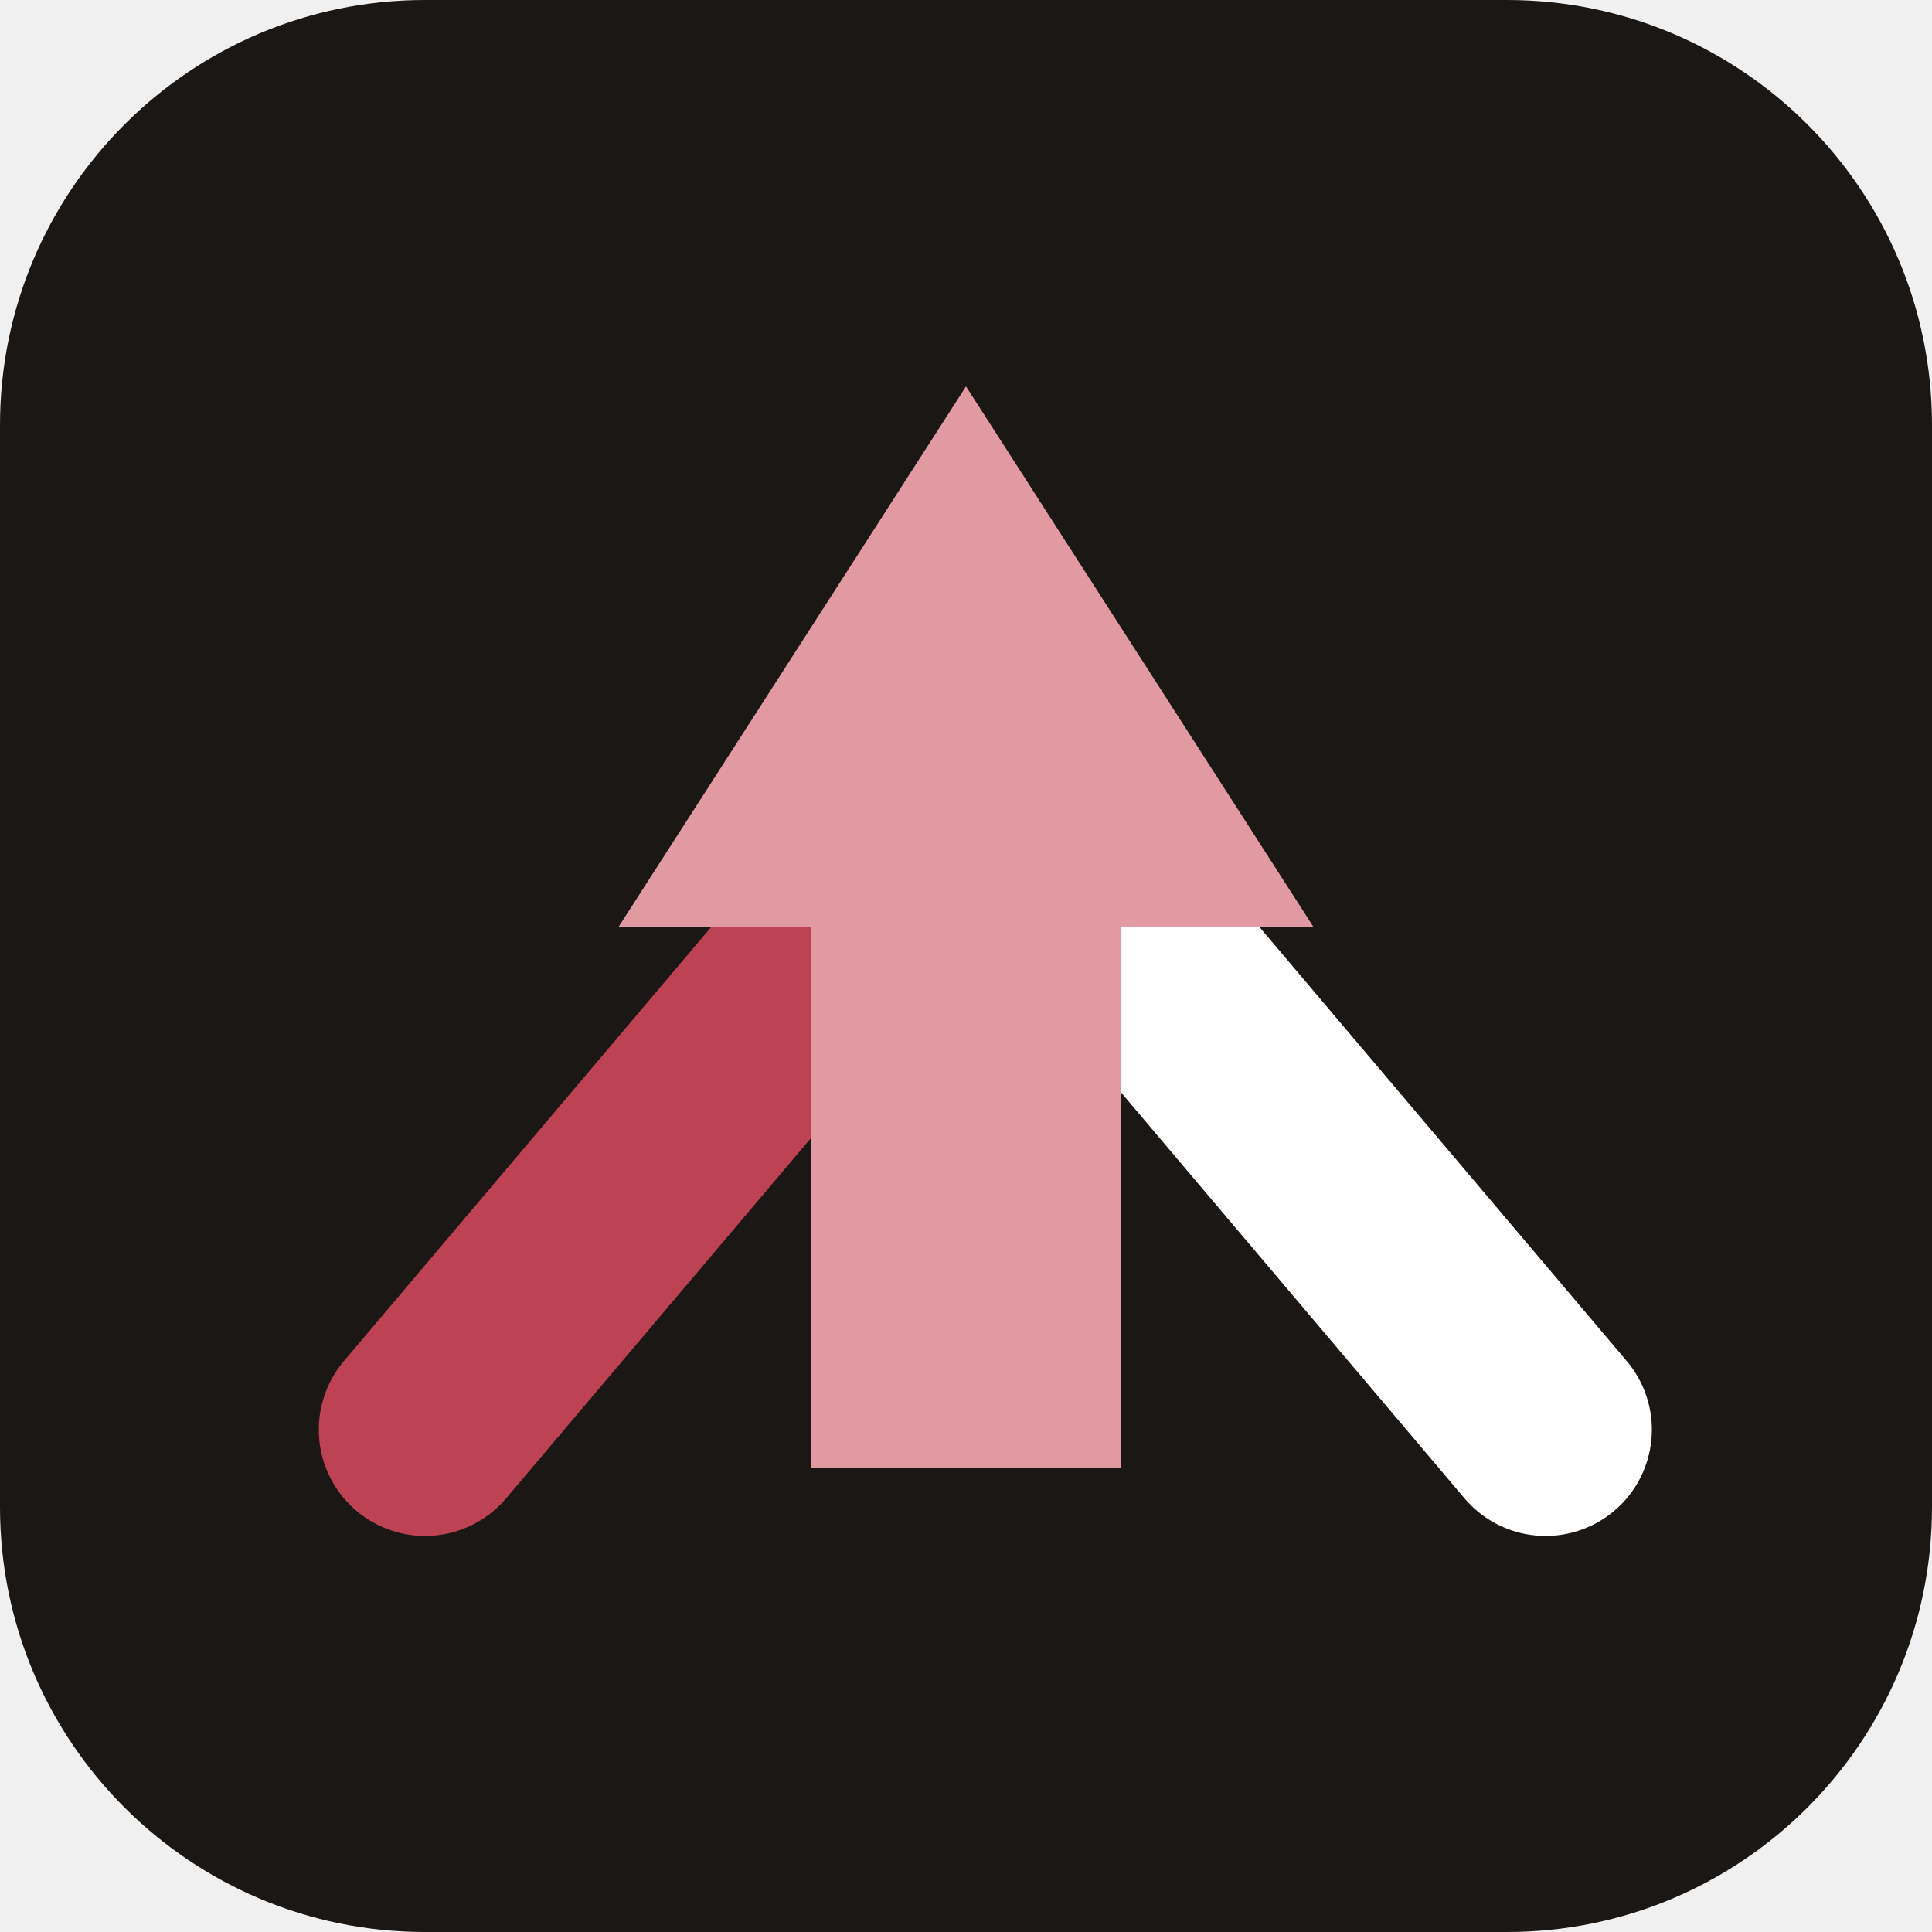
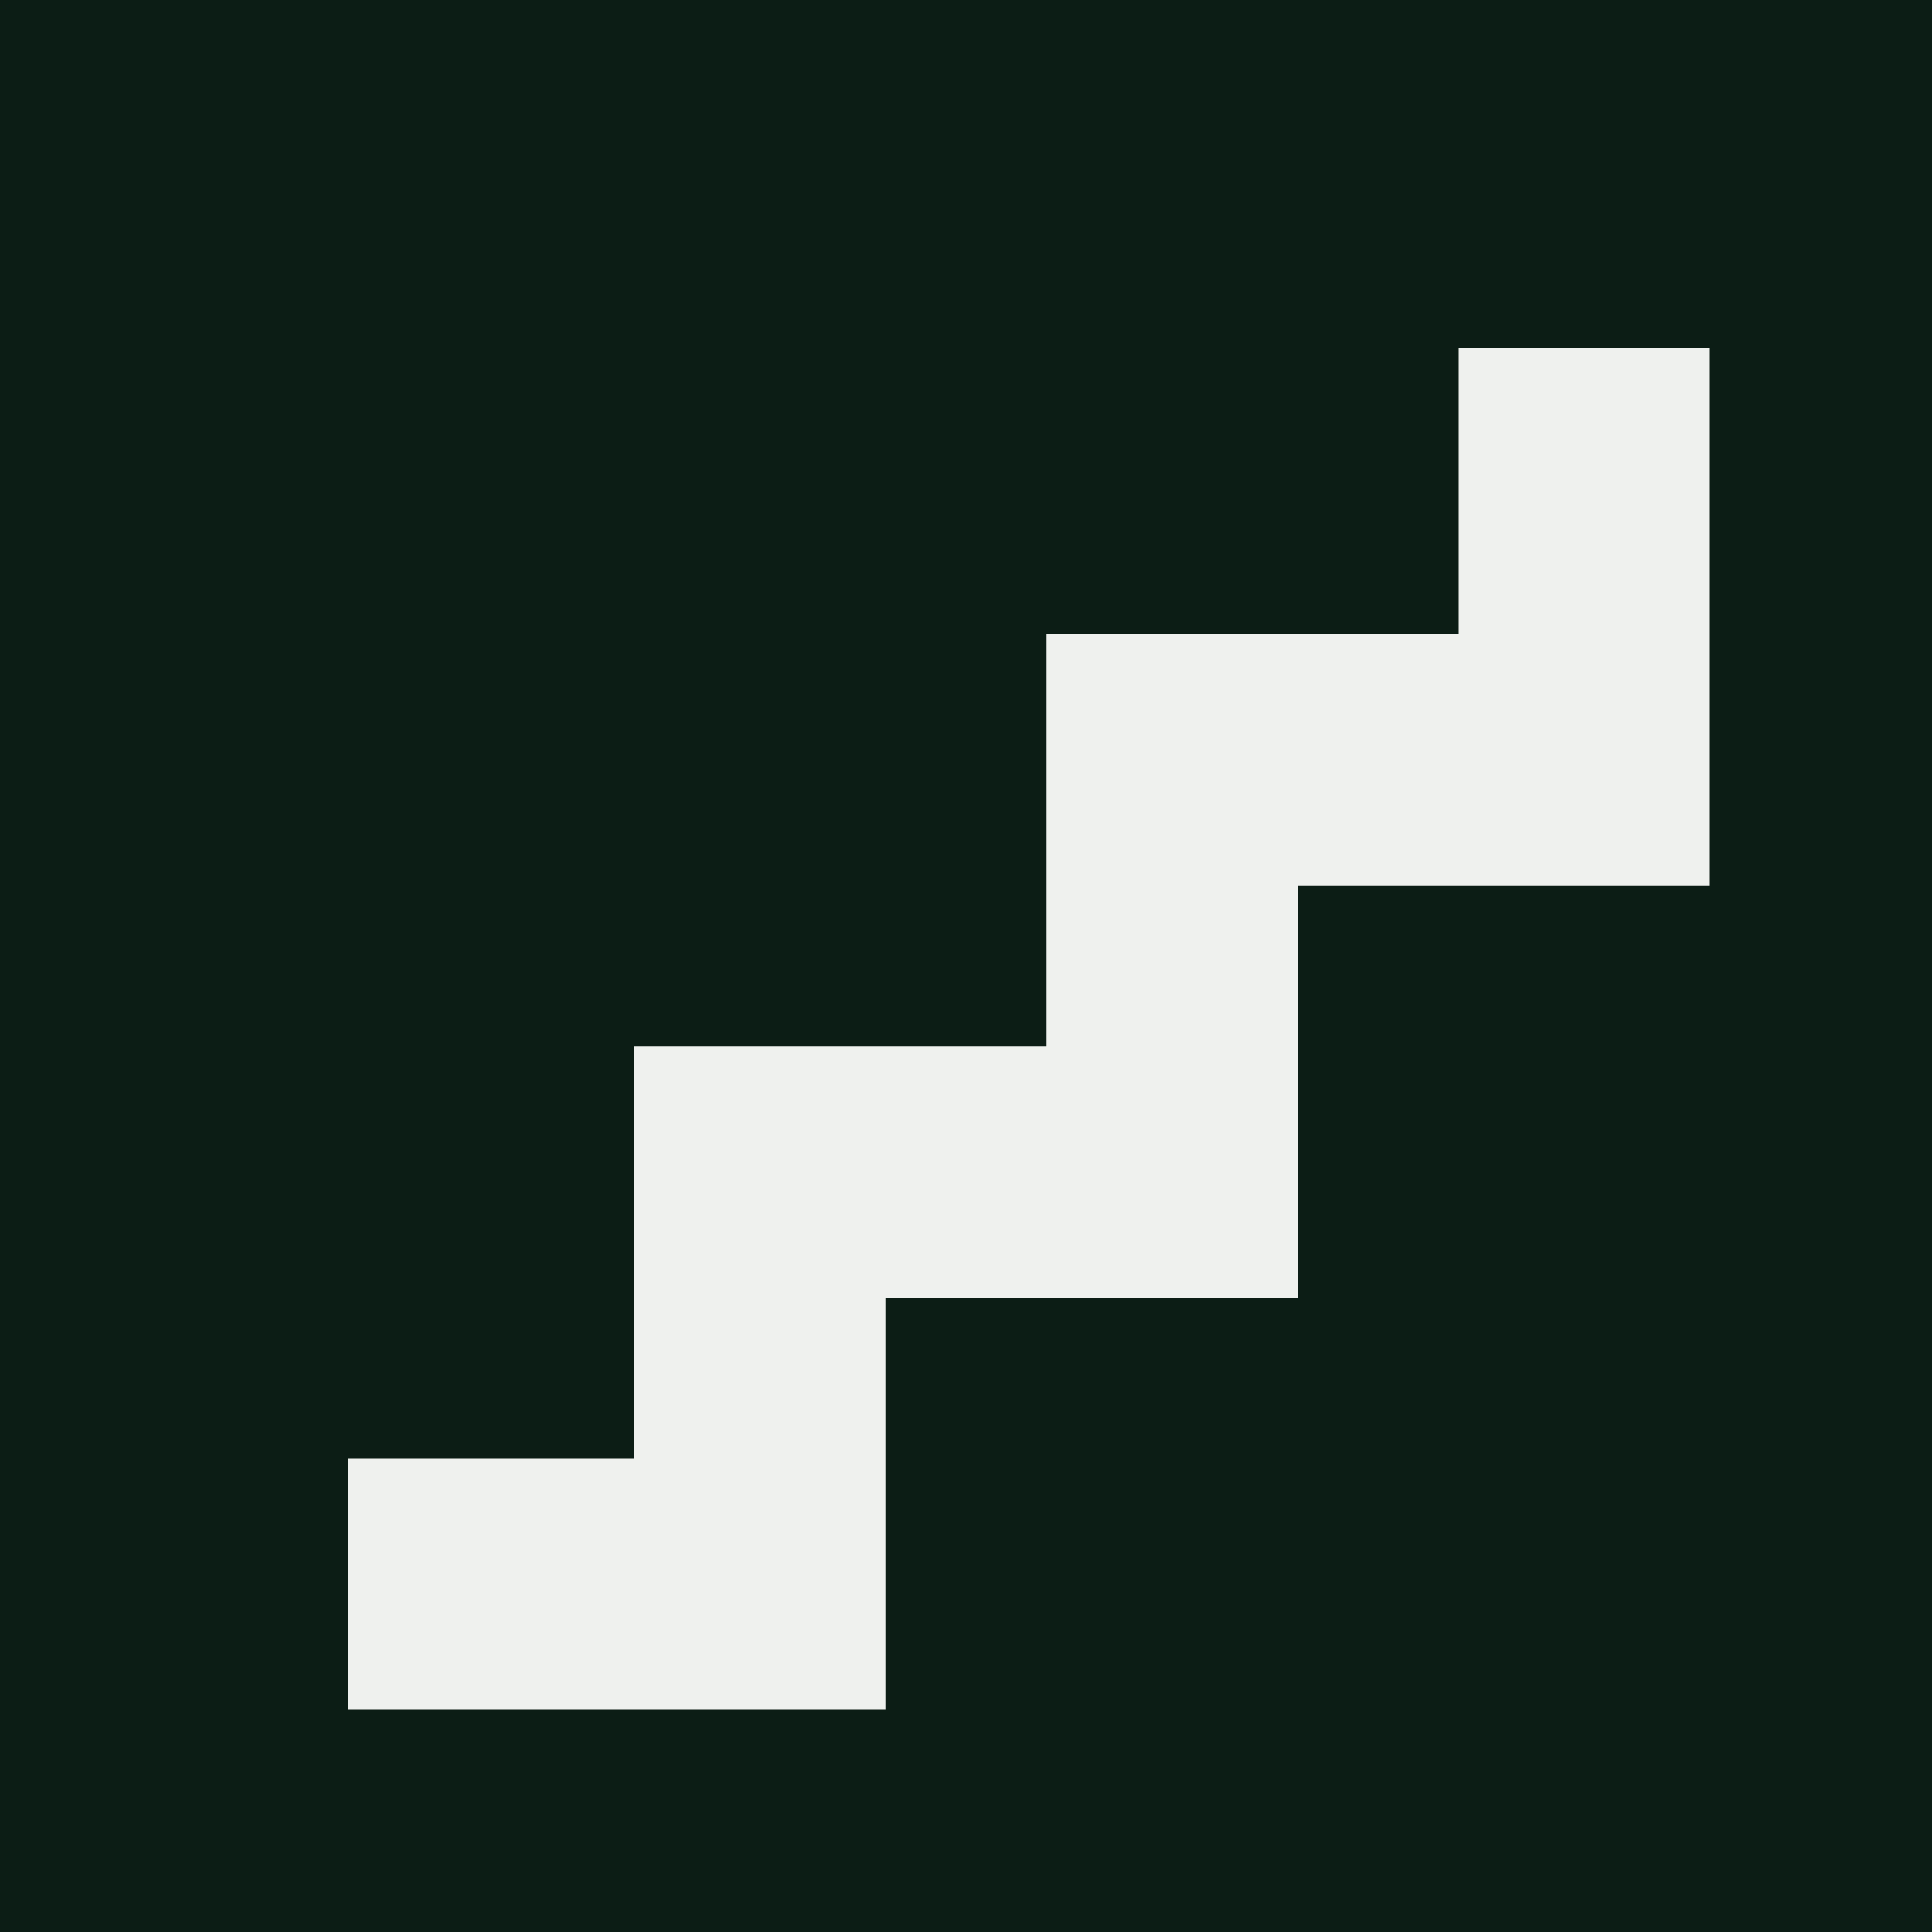
- <svg xmlns="http://www.w3.org/2000/svg" viewBox="0 0 100 100">
-   <rect width="100" height="100" rx="22" fill="#1A1714" />
-   <path d="M22 74 L44 48" stroke="#BD4253" stroke-width="11" stroke-linecap="round" />
-   <path d="M58 48 L80 74" stroke="#FFFFFF" stroke-width="11" stroke-linecap="round" />
-   <path d="M50 20 L68 48 H58 V76 H42 V48 H32 Z" fill="#E199A2" />
+ <svg xmlns="http://www.w3.org/2000/svg" viewBox="0 0 100 100" role="img" aria-label="Steady Growth Marketing">
+   <rect width="100" height="100" fill="#0C1D15" />
+   <path d="M18 82 H39.33 V60.67 H60.67 V39.33 H82.00 V18.00" fill="none" stroke="#EFF1EE" stroke-width="13" stroke-linecap="butt" stroke-linejoin="miter" />
</svg>
